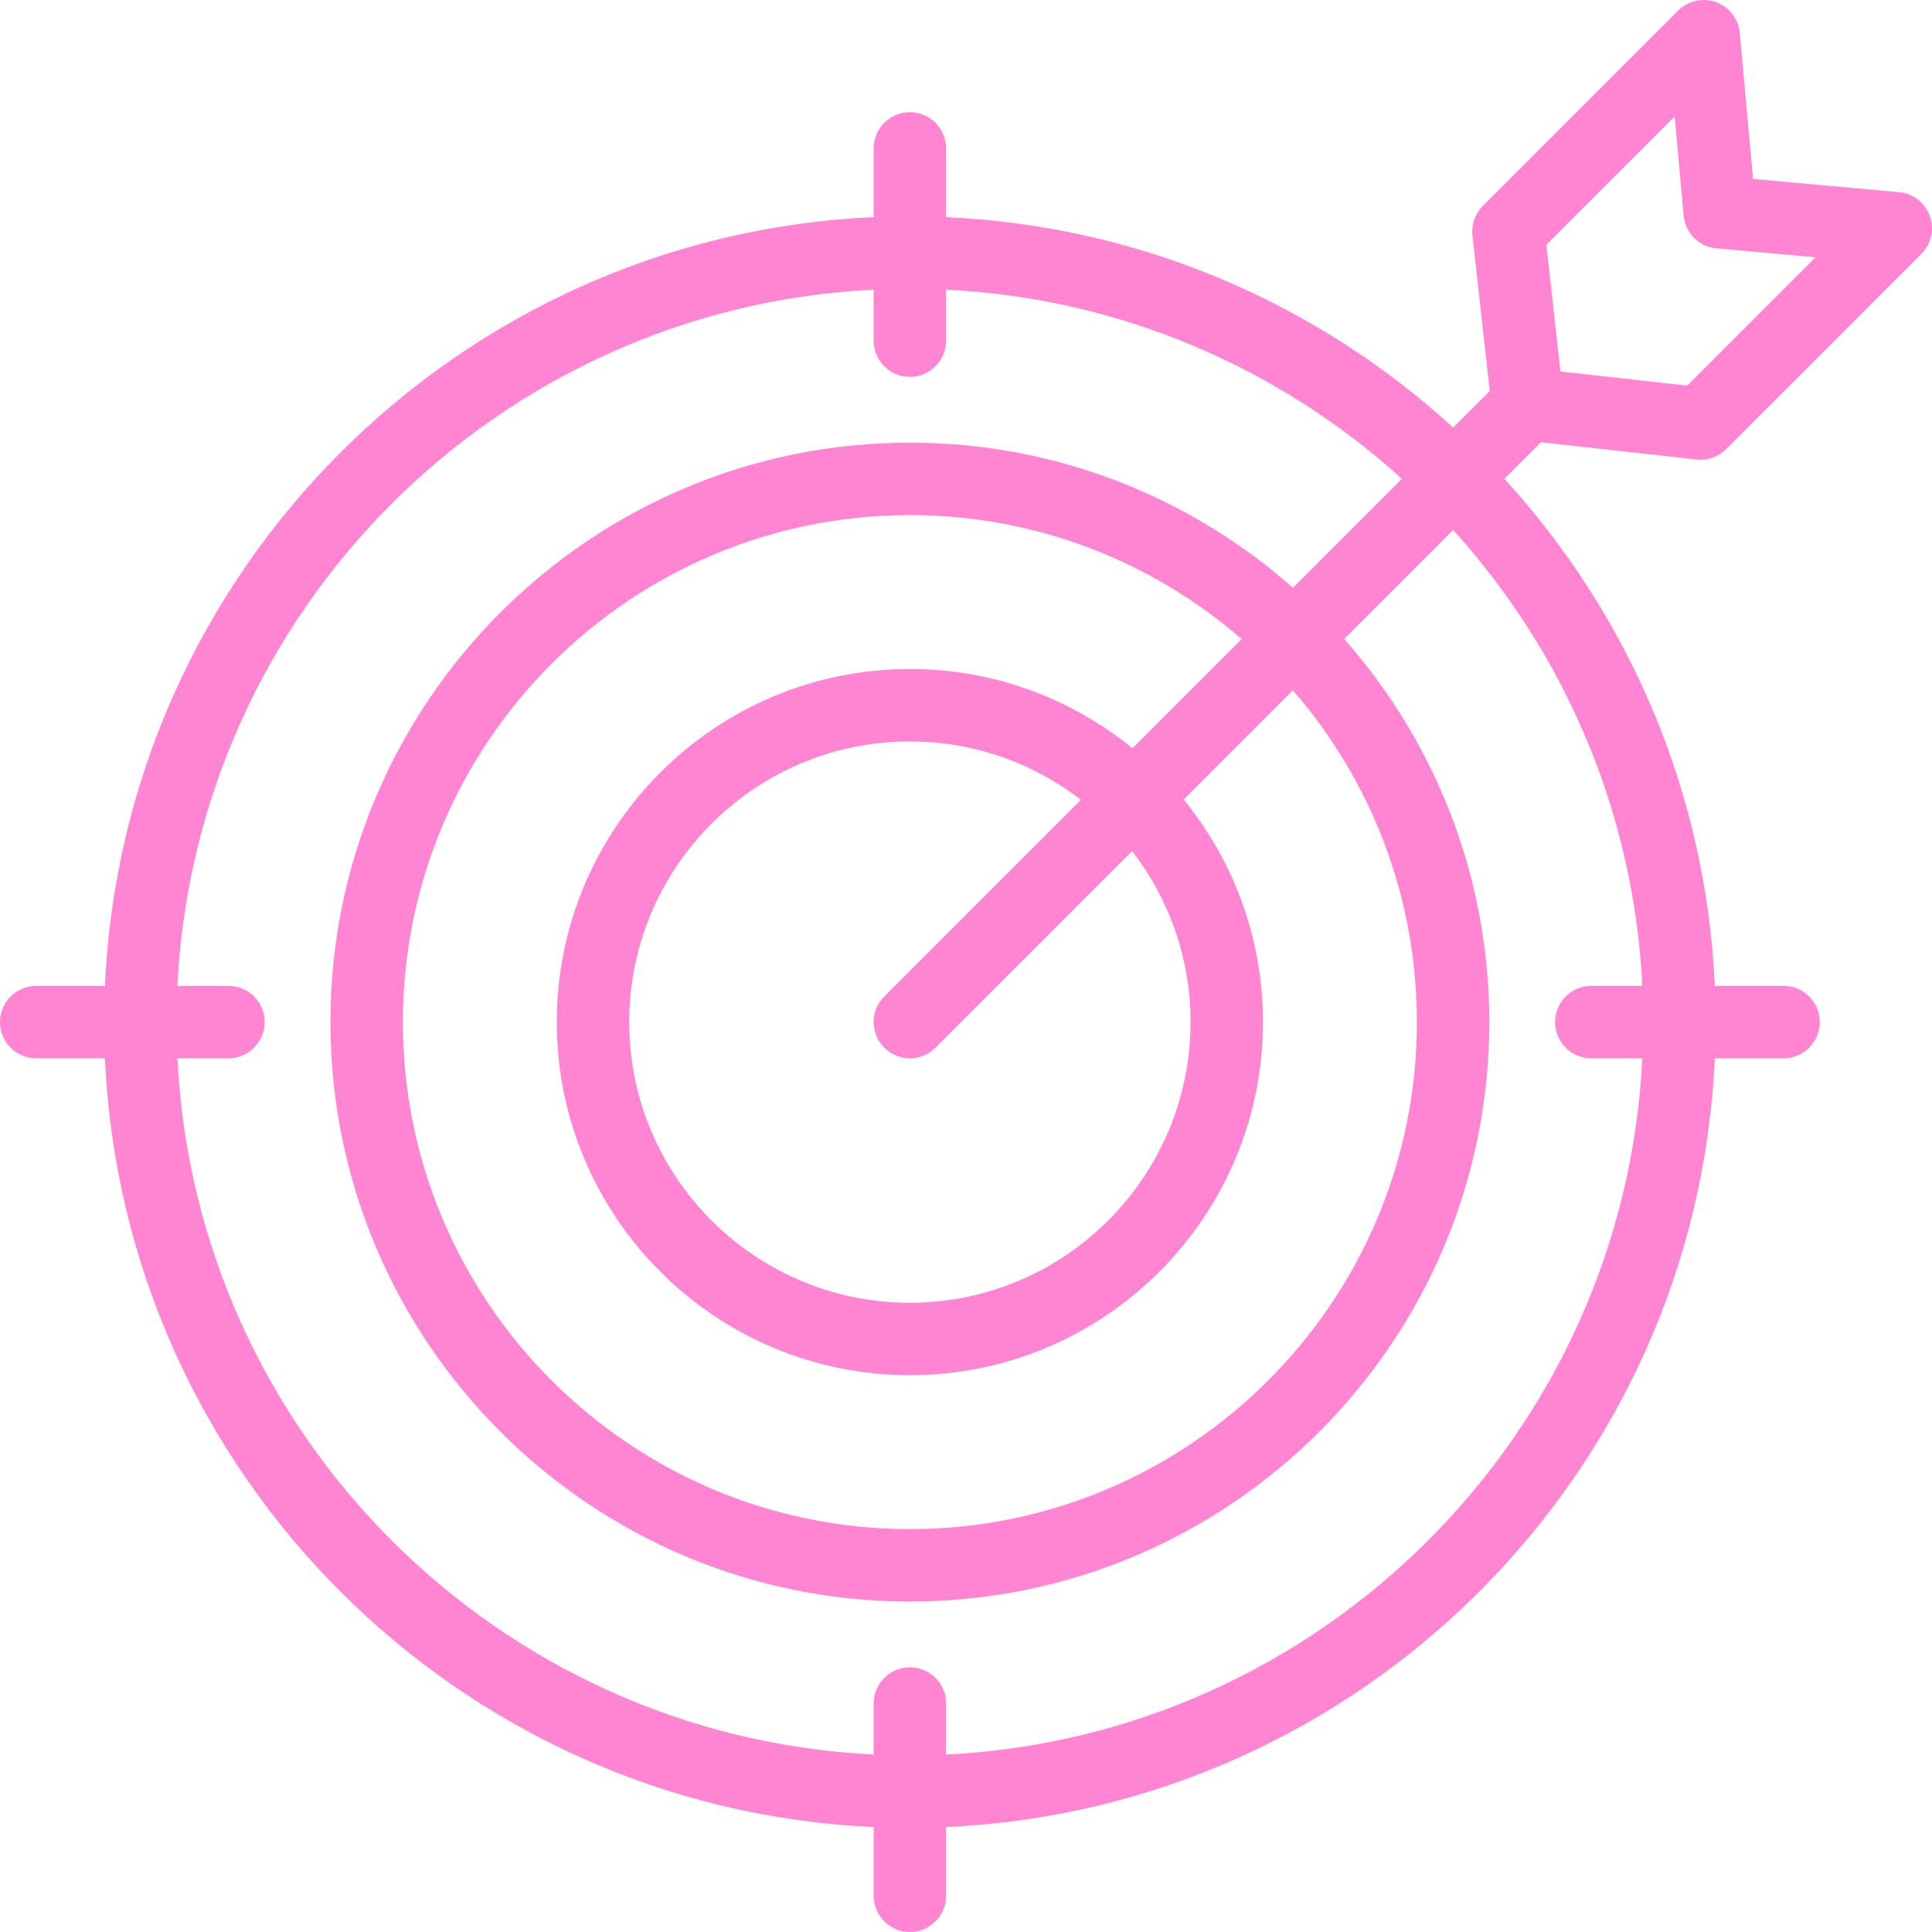
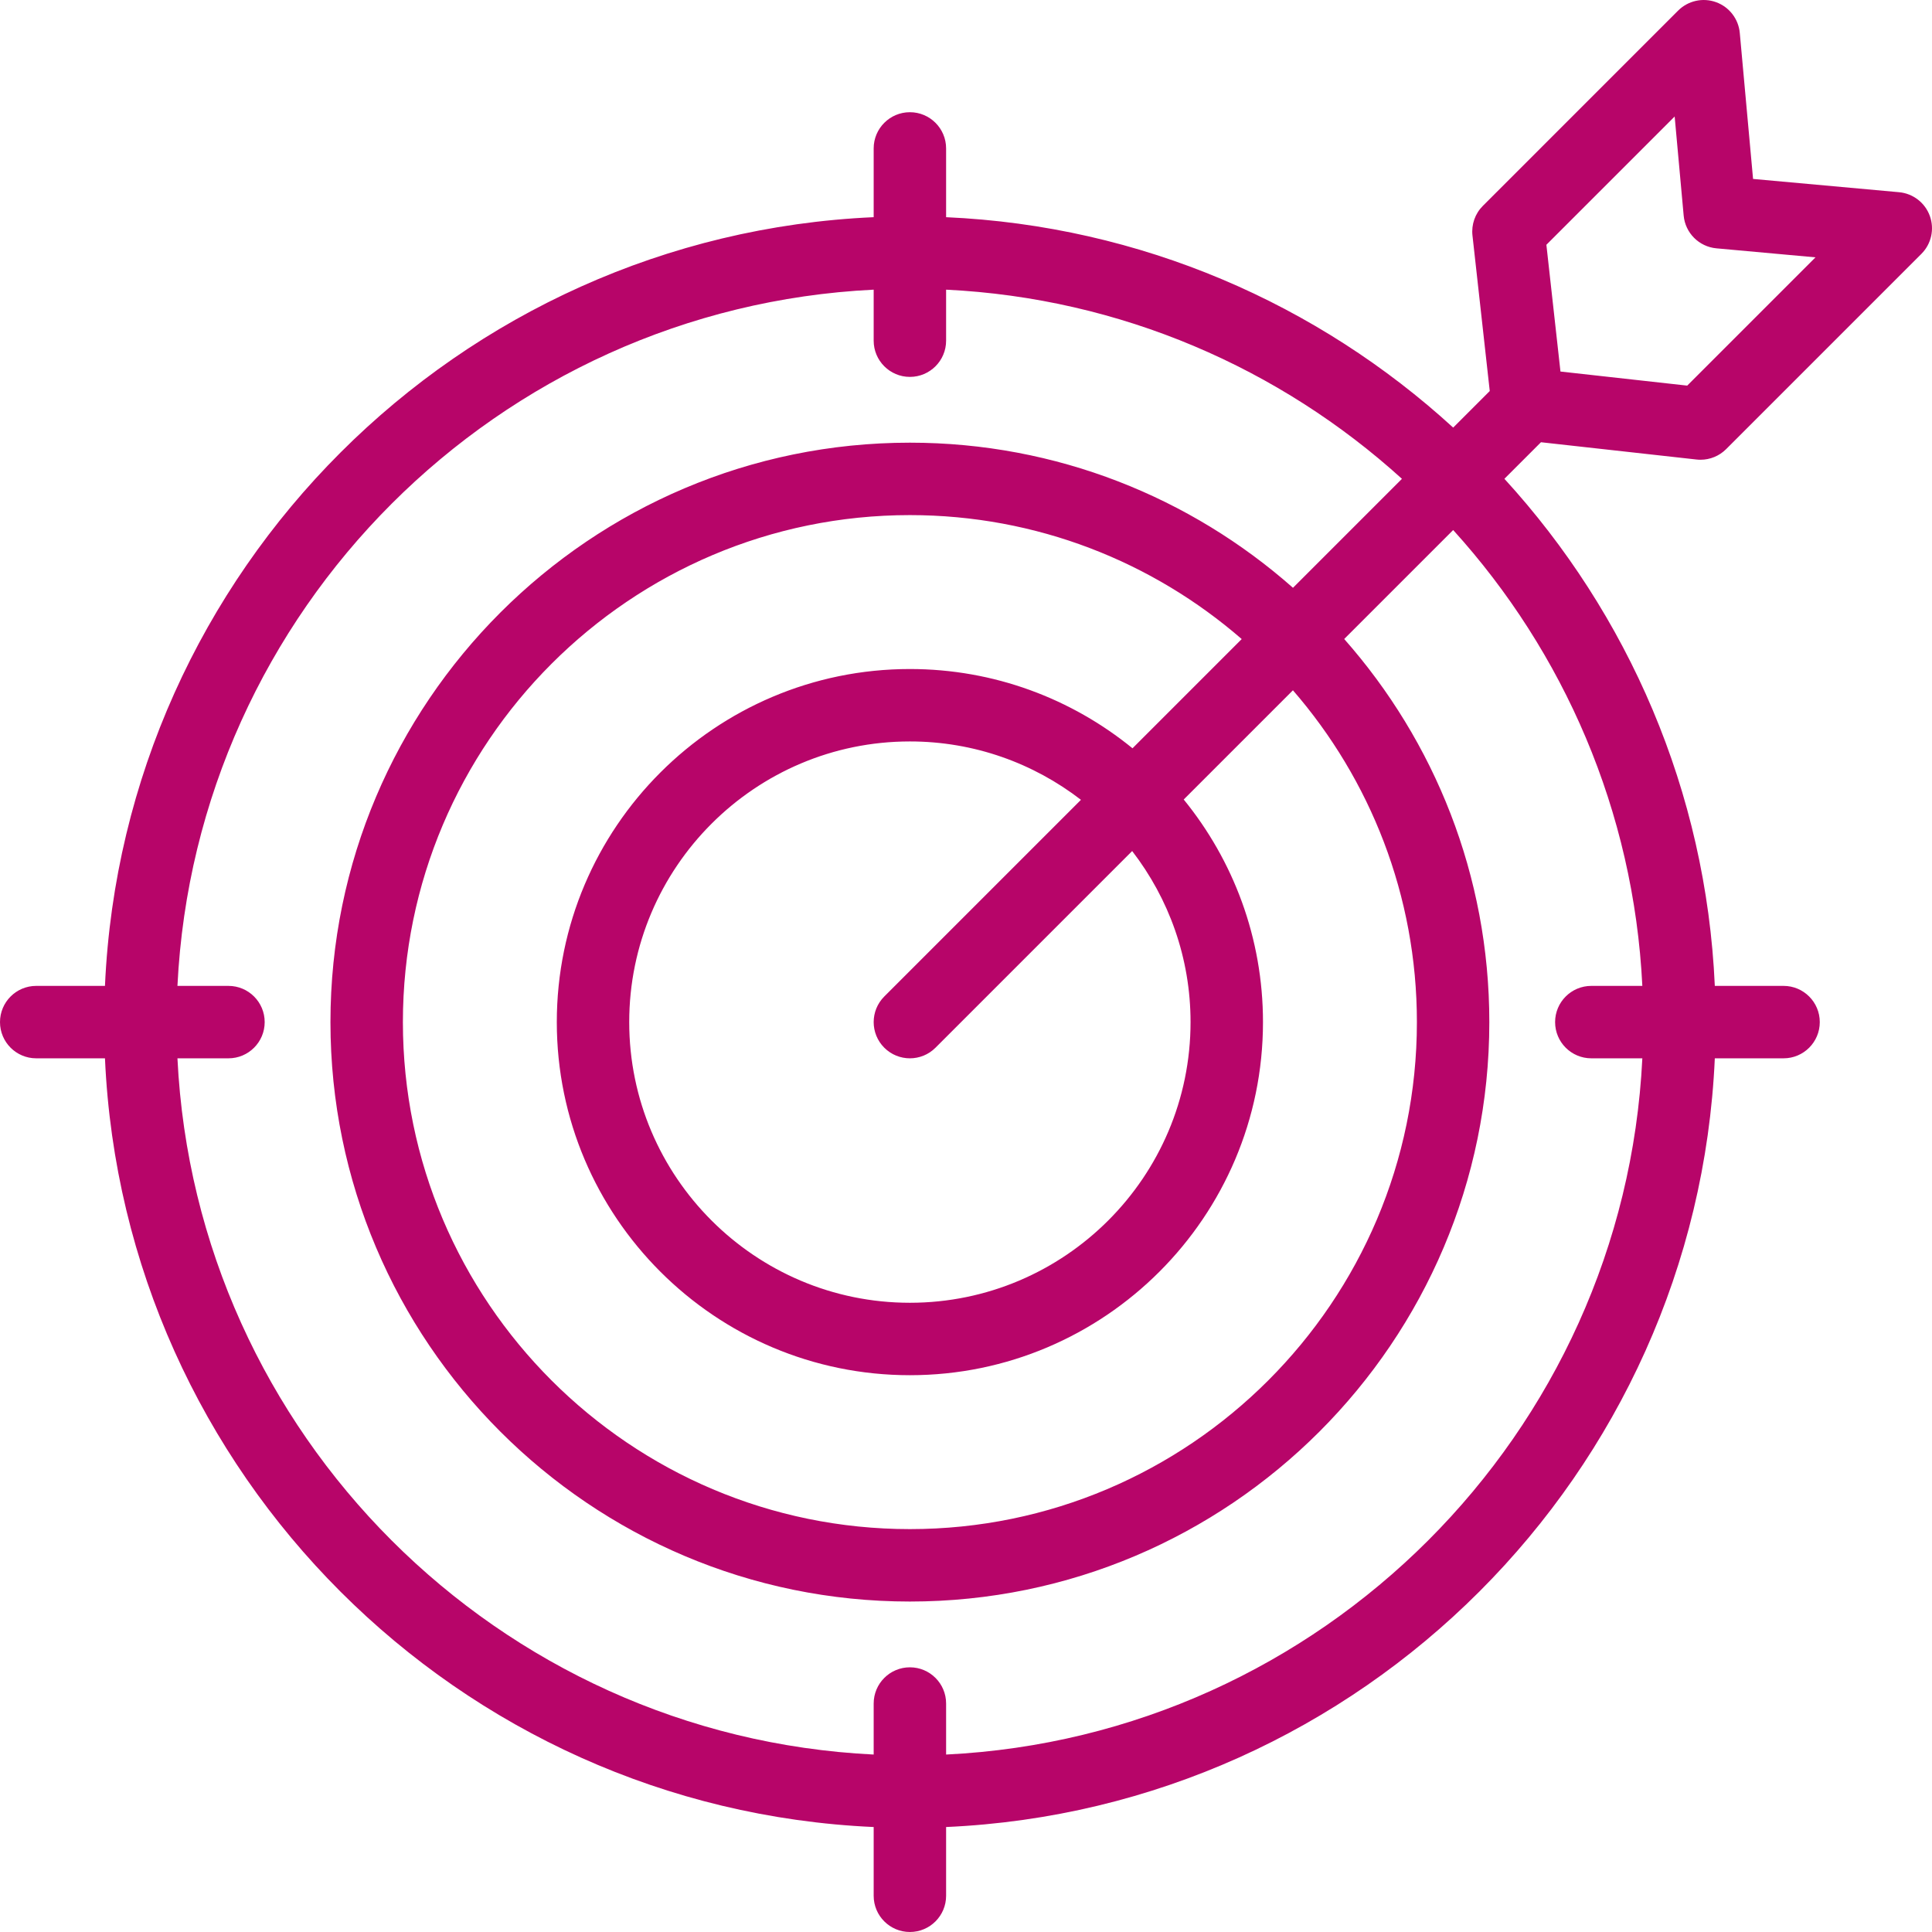
<svg xmlns="http://www.w3.org/2000/svg" version="1.1" id="Layer_1" x="0px" y="0px" viewBox="0 0 512 512" style="enable-background:new 0 0 512 512;" xml:space="preserve">
  <g>
    <g>
-       <path d="M449.596,121.778c0.355,0.04,0.709,0.059,1.062,0.059c2.529,0,4.975-1.002,6.785-2.811l51.746-51.745    c2.632-2.633,3.505-6.551,2.237-10.053c-1.268-3.502-4.447-5.954-8.155-6.291L464.58,47.42l-3.519-38.691    c-0.336-3.708-2.789-6.887-6.29-8.154c-3.502-1.268-7.42-0.396-10.054,2.237l-51.746,51.746c-2.061,2.061-3.075,4.949-2.752,7.847    l4.58,41.223l-9.69,9.69c-35.788-32.737-82.728-53.464-134.382-55.76V39.335c0-5.3-4.297-9.597-9.597-9.597    c-5.3,0-9.597,4.297-9.597,9.597v18.22c-110.125,4.896-198.819,93.59-203.716,203.716H9.597c-5.3,0-9.597,4.297-9.597,9.597    c0,5.3,4.297,9.597,9.597,9.597h18.22c4.897,110.126,93.591,198.819,203.716,203.716v18.22c0,5.3,4.297,9.597,9.597,9.597    c5.3,0,9.597-4.297,9.597-9.597v-18.22c110.125-4.896,198.819-93.59,203.716-203.716h18.22c5.3,0,9.597-4.297,9.597-9.597    c0-5.3-4.297-9.597-9.597-9.597h-18.22c-2.296-51.654-23.023-98.594-55.759-134.384l9.69-9.69L449.596,121.778z M443.802,30.873    l2.387,26.25c0.42,4.614,4.074,8.269,8.688,8.689l26.25,2.386l-33.996,33.995l-33.592-3.732l-3.732-33.592L443.802,30.873z     M435.236,261.271h-13.521c-5.3,0-9.597,4.297-9.597,9.597c0,5.3,4.297,9.597,9.597,9.597h13.521    c-4.865,99.542-84.967,179.644-184.508,184.508v-13.52c0-5.3-4.297-9.597-9.597-9.597c-5.3,0-9.597,4.297-9.597,9.597v13.52    C131.992,460.11,51.89,380.006,47.025,280.466h13.521c5.3,0,9.597-4.297,9.597-9.597c0-5.3-4.297-9.597-9.597-9.597H47.025    c4.865-99.54,84.967-179.644,184.508-184.508v13.52c0,5.3,4.297,9.597,9.597,9.597c5.3,0,9.597-4.297,9.597-9.597v-13.52    c46.366,2.266,88.513,20.855,120.805,50.13l-28.878,28.878c-27.083-23.919-62.635-38.459-101.525-38.459    c-84.671,0-153.556,68.884-153.556,153.556s68.885,153.556,153.556,153.556s153.556-68.884,153.556-153.556    c0-38.889-14.54-74.441-38.457-101.526l28.878-28.878C414.382,172.758,432.97,214.906,435.236,261.271z M234.344,277.655    c1.875,1.874,4.33,2.811,6.786,2.811s4.913-0.937,6.786-2.811l52.12-52.12c9.688,12.56,15.472,28.281,15.472,45.334    c0,41.013-33.366,74.379-74.379,74.379s-74.379-33.366-74.379-74.379s33.366-74.379,74.379-74.379    c17.053,0,32.773,5.784,45.334,15.472l-52.12,52.12C230.597,267.831,230.597,273.907,234.344,277.655z M241.131,177.297    c-51.597,0-93.573,41.977-93.573,93.573s41.976,93.573,93.573,93.573c51.597,0,93.573-41.977,93.573-93.573    c0-22.348-7.885-42.884-21.006-58.994l28.942-28.942c20.457,23.583,32.853,54.338,32.853,87.935    c0,74.087-60.274,134.361-134.361,134.361s-134.361-60.274-134.361-134.361s60.274-134.362,134.361-134.362    c33.596,0,64.353,12.396,87.936,32.853l-28.942,28.943C284.015,185.182,263.48,177.297,241.131,177.297z" fill="#ff85d2" />
+       <path d="M449.596,121.778c0.355,0.04,0.709,0.059,1.062,0.059c2.529,0,4.975-1.002,6.785-2.811l51.746-51.745    c2.632-2.633,3.505-6.551,2.237-10.053c-1.268-3.502-4.447-5.954-8.155-6.291L464.58,47.42l-3.519-38.691    c-0.336-3.708-2.789-6.887-6.29-8.154c-3.502-1.268-7.42-0.396-10.054,2.237l-51.746,51.746c-2.061,2.061-3.075,4.949-2.752,7.847    l4.58,41.223l-9.69,9.69c-35.788-32.737-82.728-53.464-134.382-55.76V39.335c0-5.3-4.297-9.597-9.597-9.597    c-5.3,0-9.597,4.297-9.597,9.597v18.22c-110.125,4.896-198.819,93.59-203.716,203.716H9.597c-5.3,0-9.597,4.297-9.597,9.597    c0,5.3,4.297,9.597,9.597,9.597h18.22c4.897,110.126,93.591,198.819,203.716,203.716v18.22c0,5.3,4.297,9.597,9.597,9.597    c5.3,0,9.597-4.297,9.597-9.597v-18.22c110.125-4.896,198.819-93.59,203.716-203.716h18.22c5.3,0,9.597-4.297,9.597-9.597    c0-5.3-4.297-9.597-9.597-9.597h-18.22c-2.296-51.654-23.023-98.594-55.759-134.384l9.69-9.69L449.596,121.778z M443.802,30.873    l2.387,26.25c0.42,4.614,4.074,8.269,8.688,8.689l26.25,2.386l-33.996,33.995l-33.592-3.732l-3.732-33.592L443.802,30.873z     M435.236,261.271h-13.521c-5.3,0-9.597,4.297-9.597,9.597c0,5.3,4.297,9.597,9.597,9.597h13.521    c-4.865,99.542-84.967,179.644-184.508,184.508v-13.52c0-5.3-4.297-9.597-9.597-9.597c-5.3,0-9.597,4.297-9.597,9.597v13.52    C131.992,460.11,51.89,380.006,47.025,280.466h13.521c5.3,0,9.597-4.297,9.597-9.597c0-5.3-4.297-9.597-9.597-9.597H47.025    c4.865-99.54,84.967-179.644,184.508-184.508v13.52c0,5.3,4.297,9.597,9.597,9.597c5.3,0,9.597-4.297,9.597-9.597v-13.52    c46.366,2.266,88.513,20.855,120.805,50.13l-28.878,28.878c-27.083-23.919-62.635-38.459-101.525-38.459    c-84.671,0-153.556,68.884-153.556,153.556s68.885,153.556,153.556,153.556s153.556-68.884,153.556-153.556    c0-38.889-14.54-74.441-38.457-101.526l28.878-28.878C414.382,172.758,432.97,214.906,435.236,261.271z M234.344,277.655    c1.875,1.874,4.33,2.811,6.786,2.811s4.913-0.937,6.786-2.811l52.12-52.12c9.688,12.56,15.472,28.281,15.472,45.334    c0,41.013-33.366,74.379-74.379,74.379s-74.379-33.366-74.379-74.379s33.366-74.379,74.379-74.379    c17.053,0,32.773,5.784,45.334,15.472l-52.12,52.12C230.597,267.831,230.597,273.907,234.344,277.655z M241.131,177.297    c-51.597,0-93.573,41.977-93.573,93.573s41.976,93.573,93.573,93.573c51.597,0,93.573-41.977,93.573-93.573    c0-22.348-7.885-42.884-21.006-58.994l28.942-28.942c20.457,23.583,32.853,54.338,32.853,87.935    c0,74.087-60.274,134.361-134.361,134.361s-134.361-60.274-134.361-134.361s60.274-134.362,134.361-134.362    c33.596,0,64.353,12.396,87.936,32.853l-28.942,28.943C284.015,185.182,263.48,177.297,241.131,177.297z" fill="#b70569" />
    </g>
  </g>
  <g>
</g>
  <g>
</g>
  <g>
</g>
  <g>
</g>
  <g>
</g>
  <g>
</g>
  <g>
</g>
  <g>
</g>
  <g>
</g>
  <g>
</g>
  <g>
</g>
  <g>
</g>
  <g>
</g>
  <g>
</g>
  <g>
</g>
</svg>
